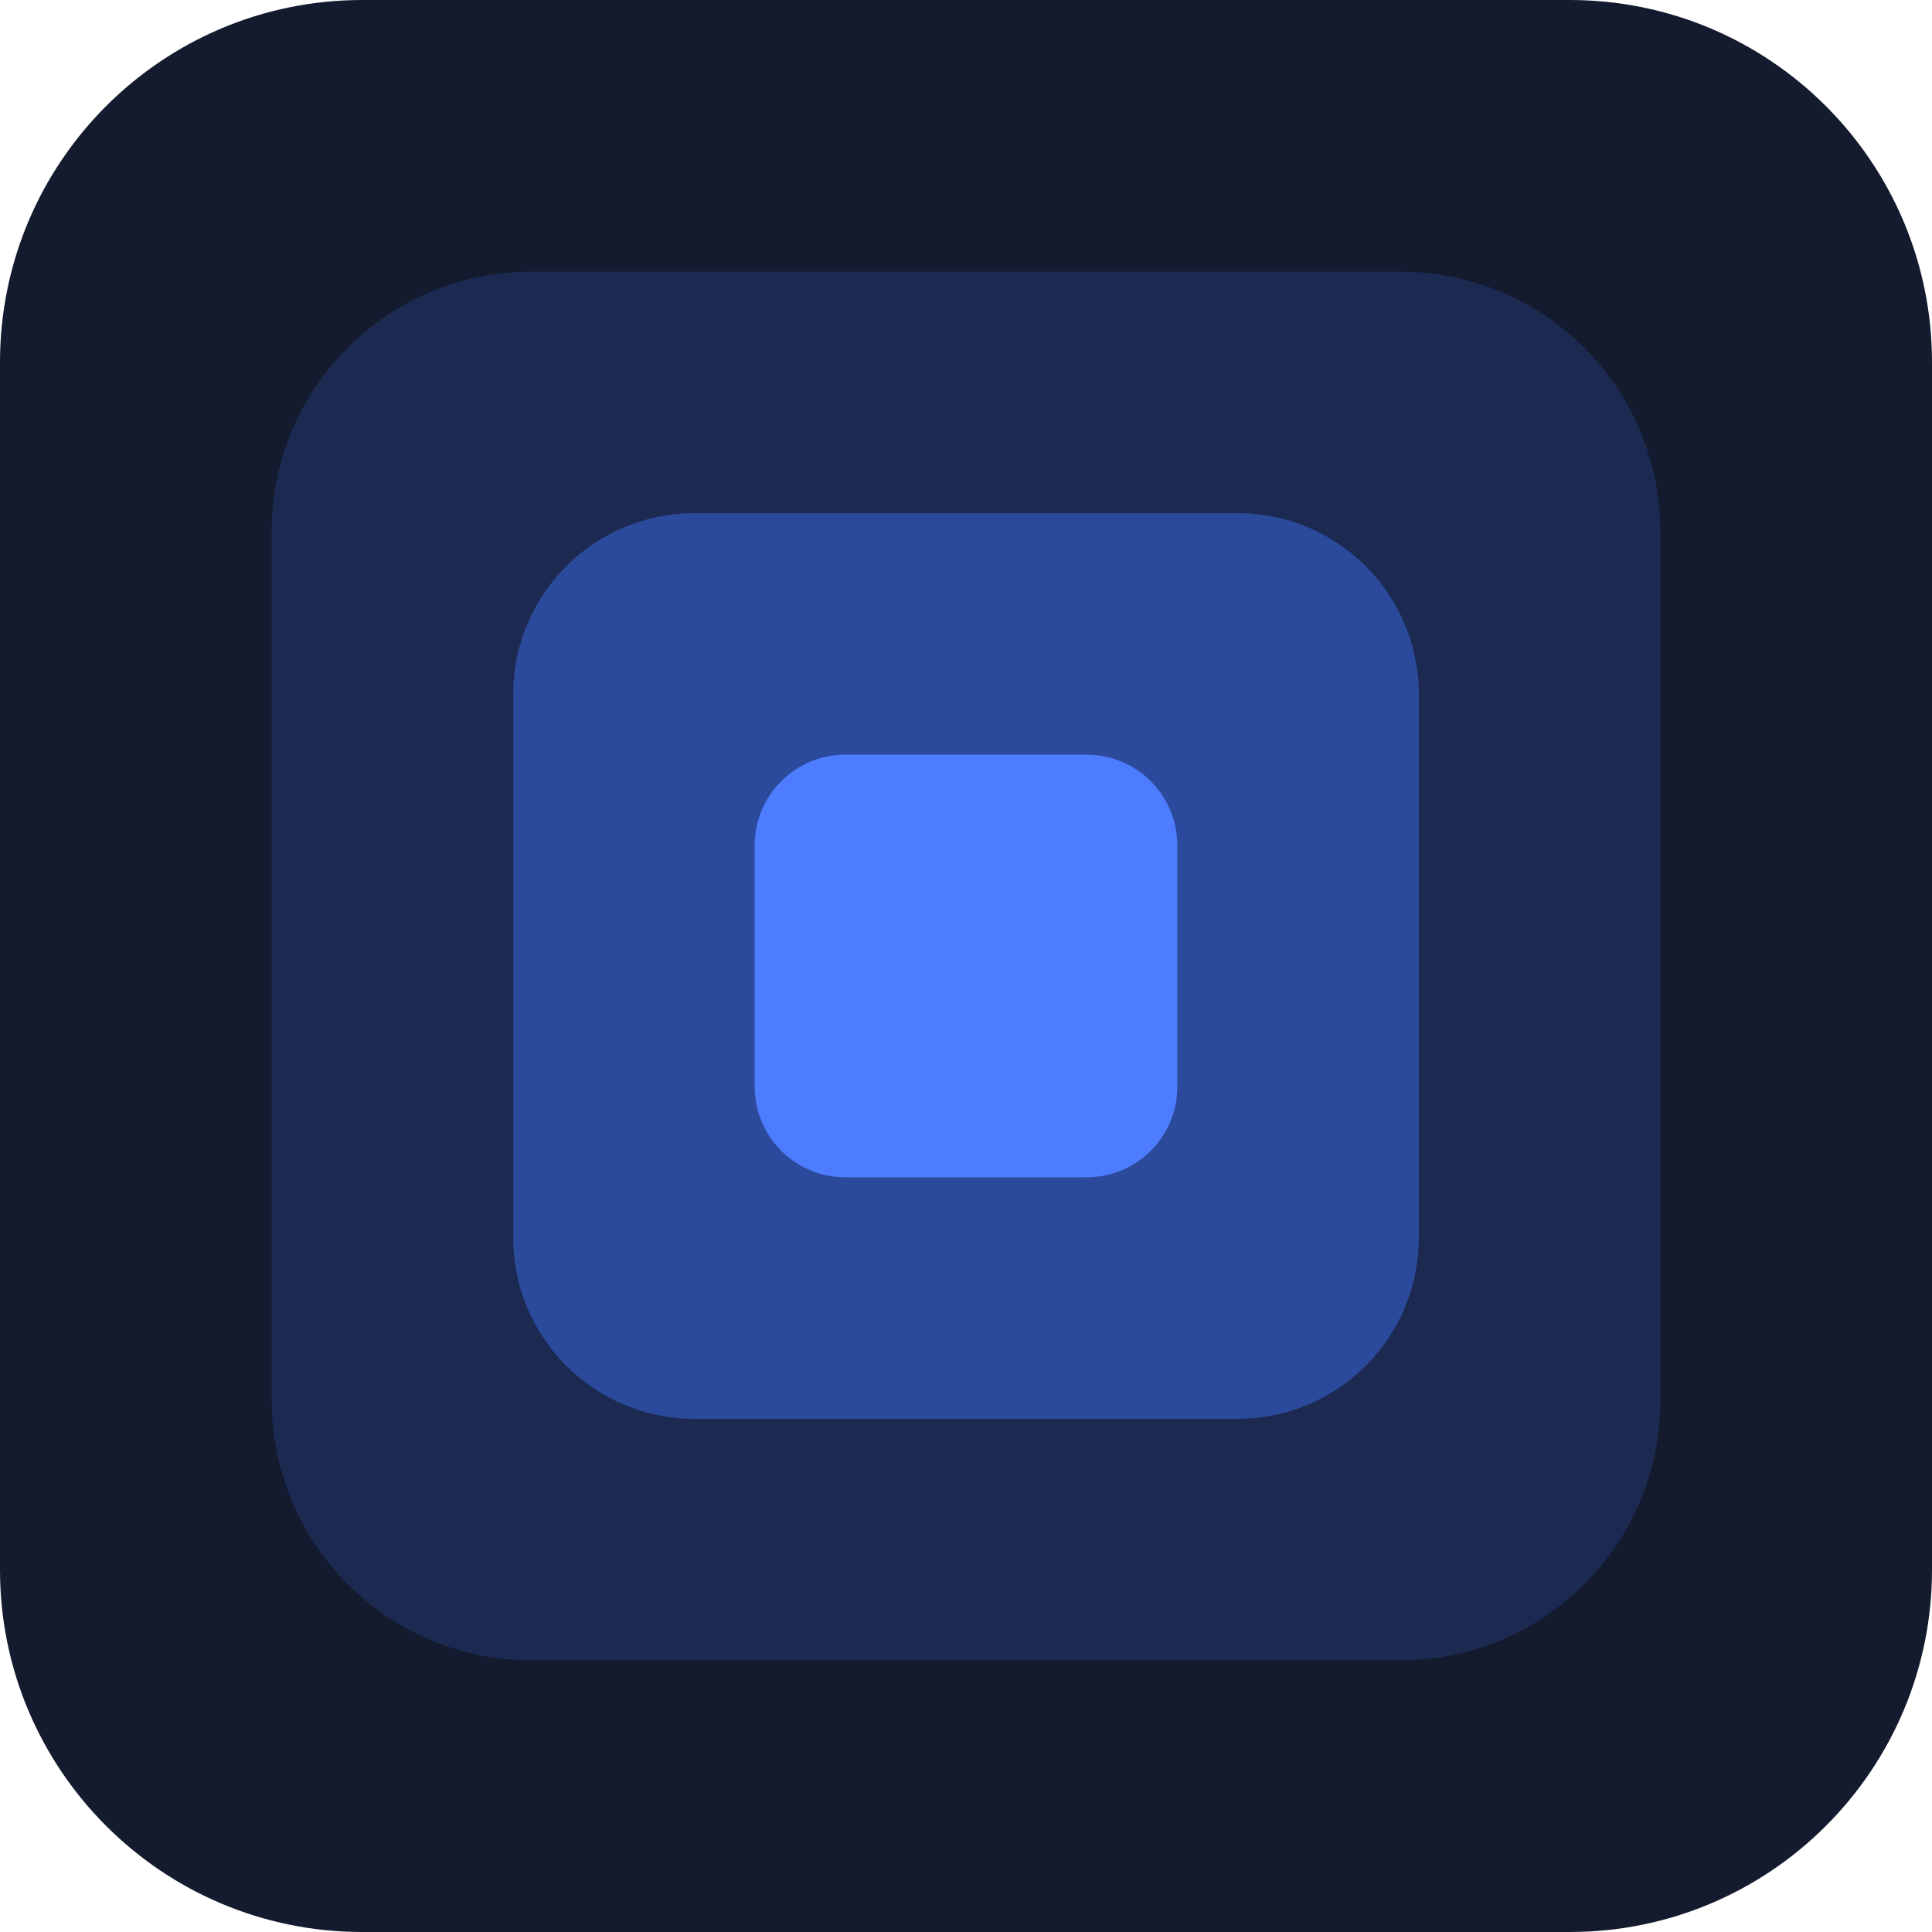
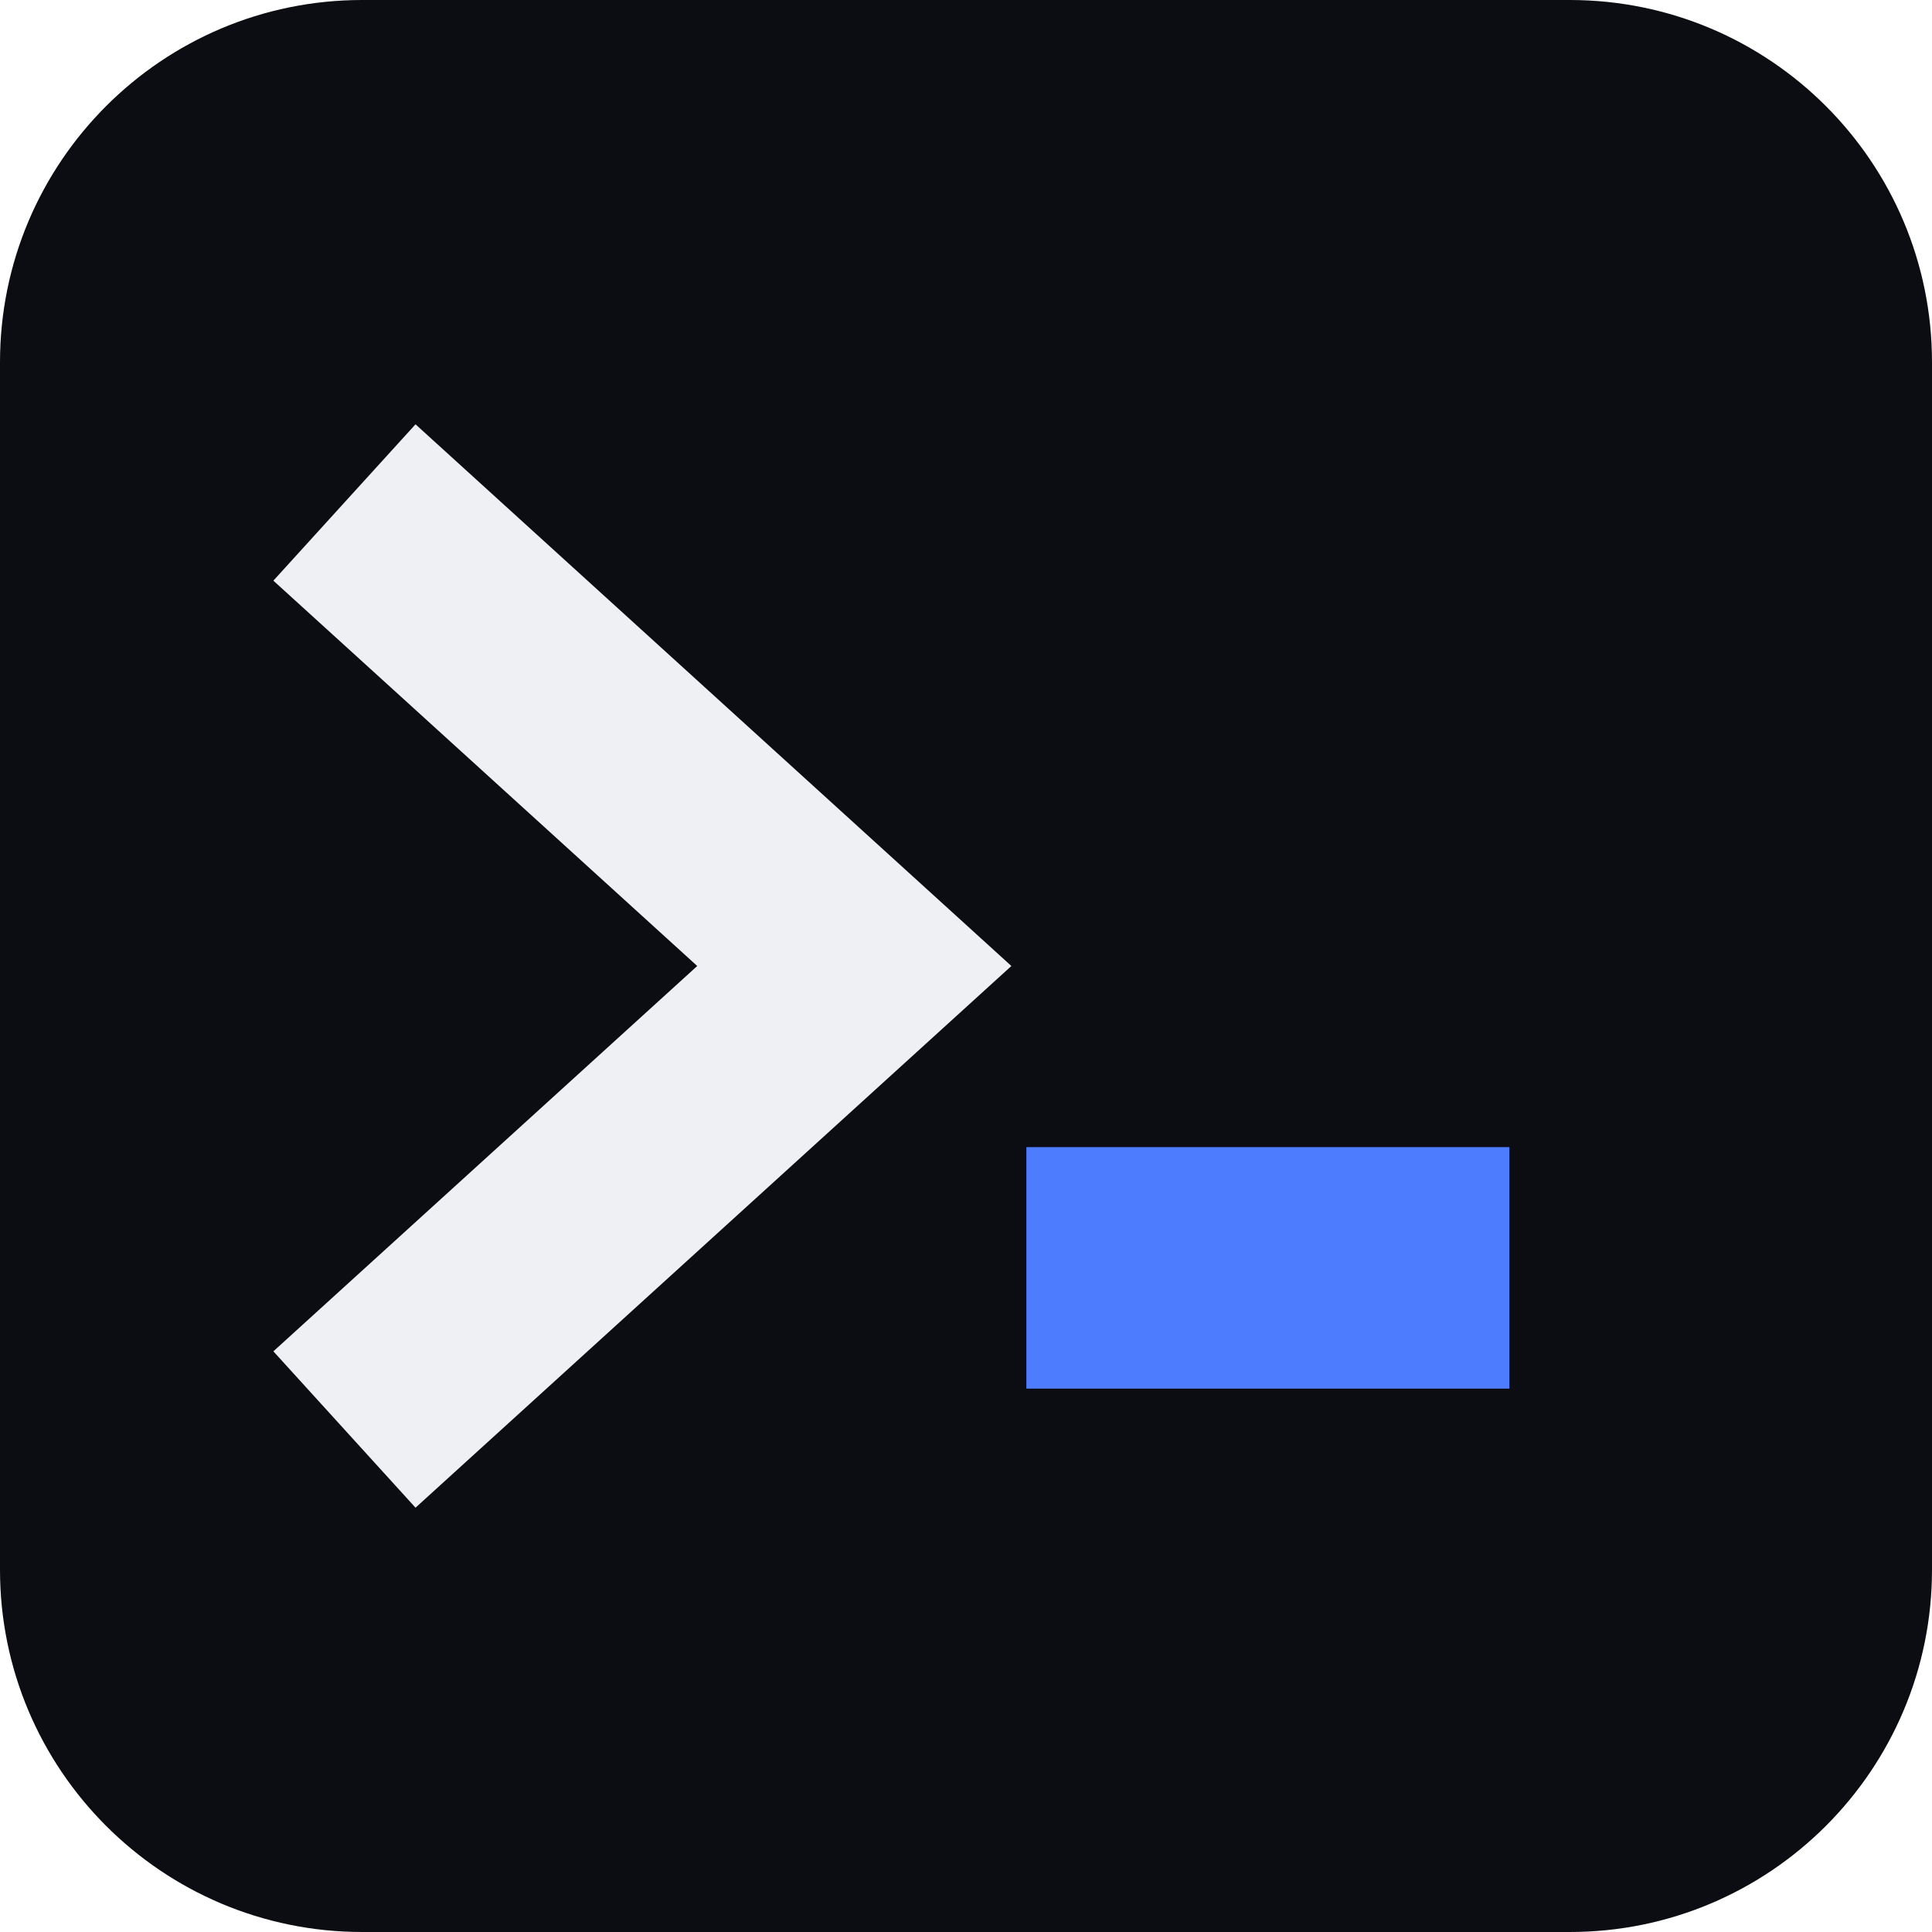
<svg xmlns="http://www.w3.org/2000/svg" viewBox="0 0 64 64">
-   <rect width="64" height="64" rx="12" fill="#141b2e" />
-   <rect x="9" y="9" width="46" height="46" rx="8.6" fill="#1c2a52" />
-   <rect x="17" y="17" width="30" height="30" rx="6" fill="#2c4a9c" />
-   <rect x="25" y="25" width="14" height="14" rx="3" fill="#4d7cff" />
+   <rect width="64" height="64" rx="12" fill="#0b0d12" />
+   <path d="M14 19 L28.3 32 L14 45" fill="none" stroke="#eef0f3" stroke-width="7" stroke-linecap="square" stroke-linejoin="miter" />
+   <rect x="34" y="38" width="16" height="8" fill="#4d7cff" />
</svg>
